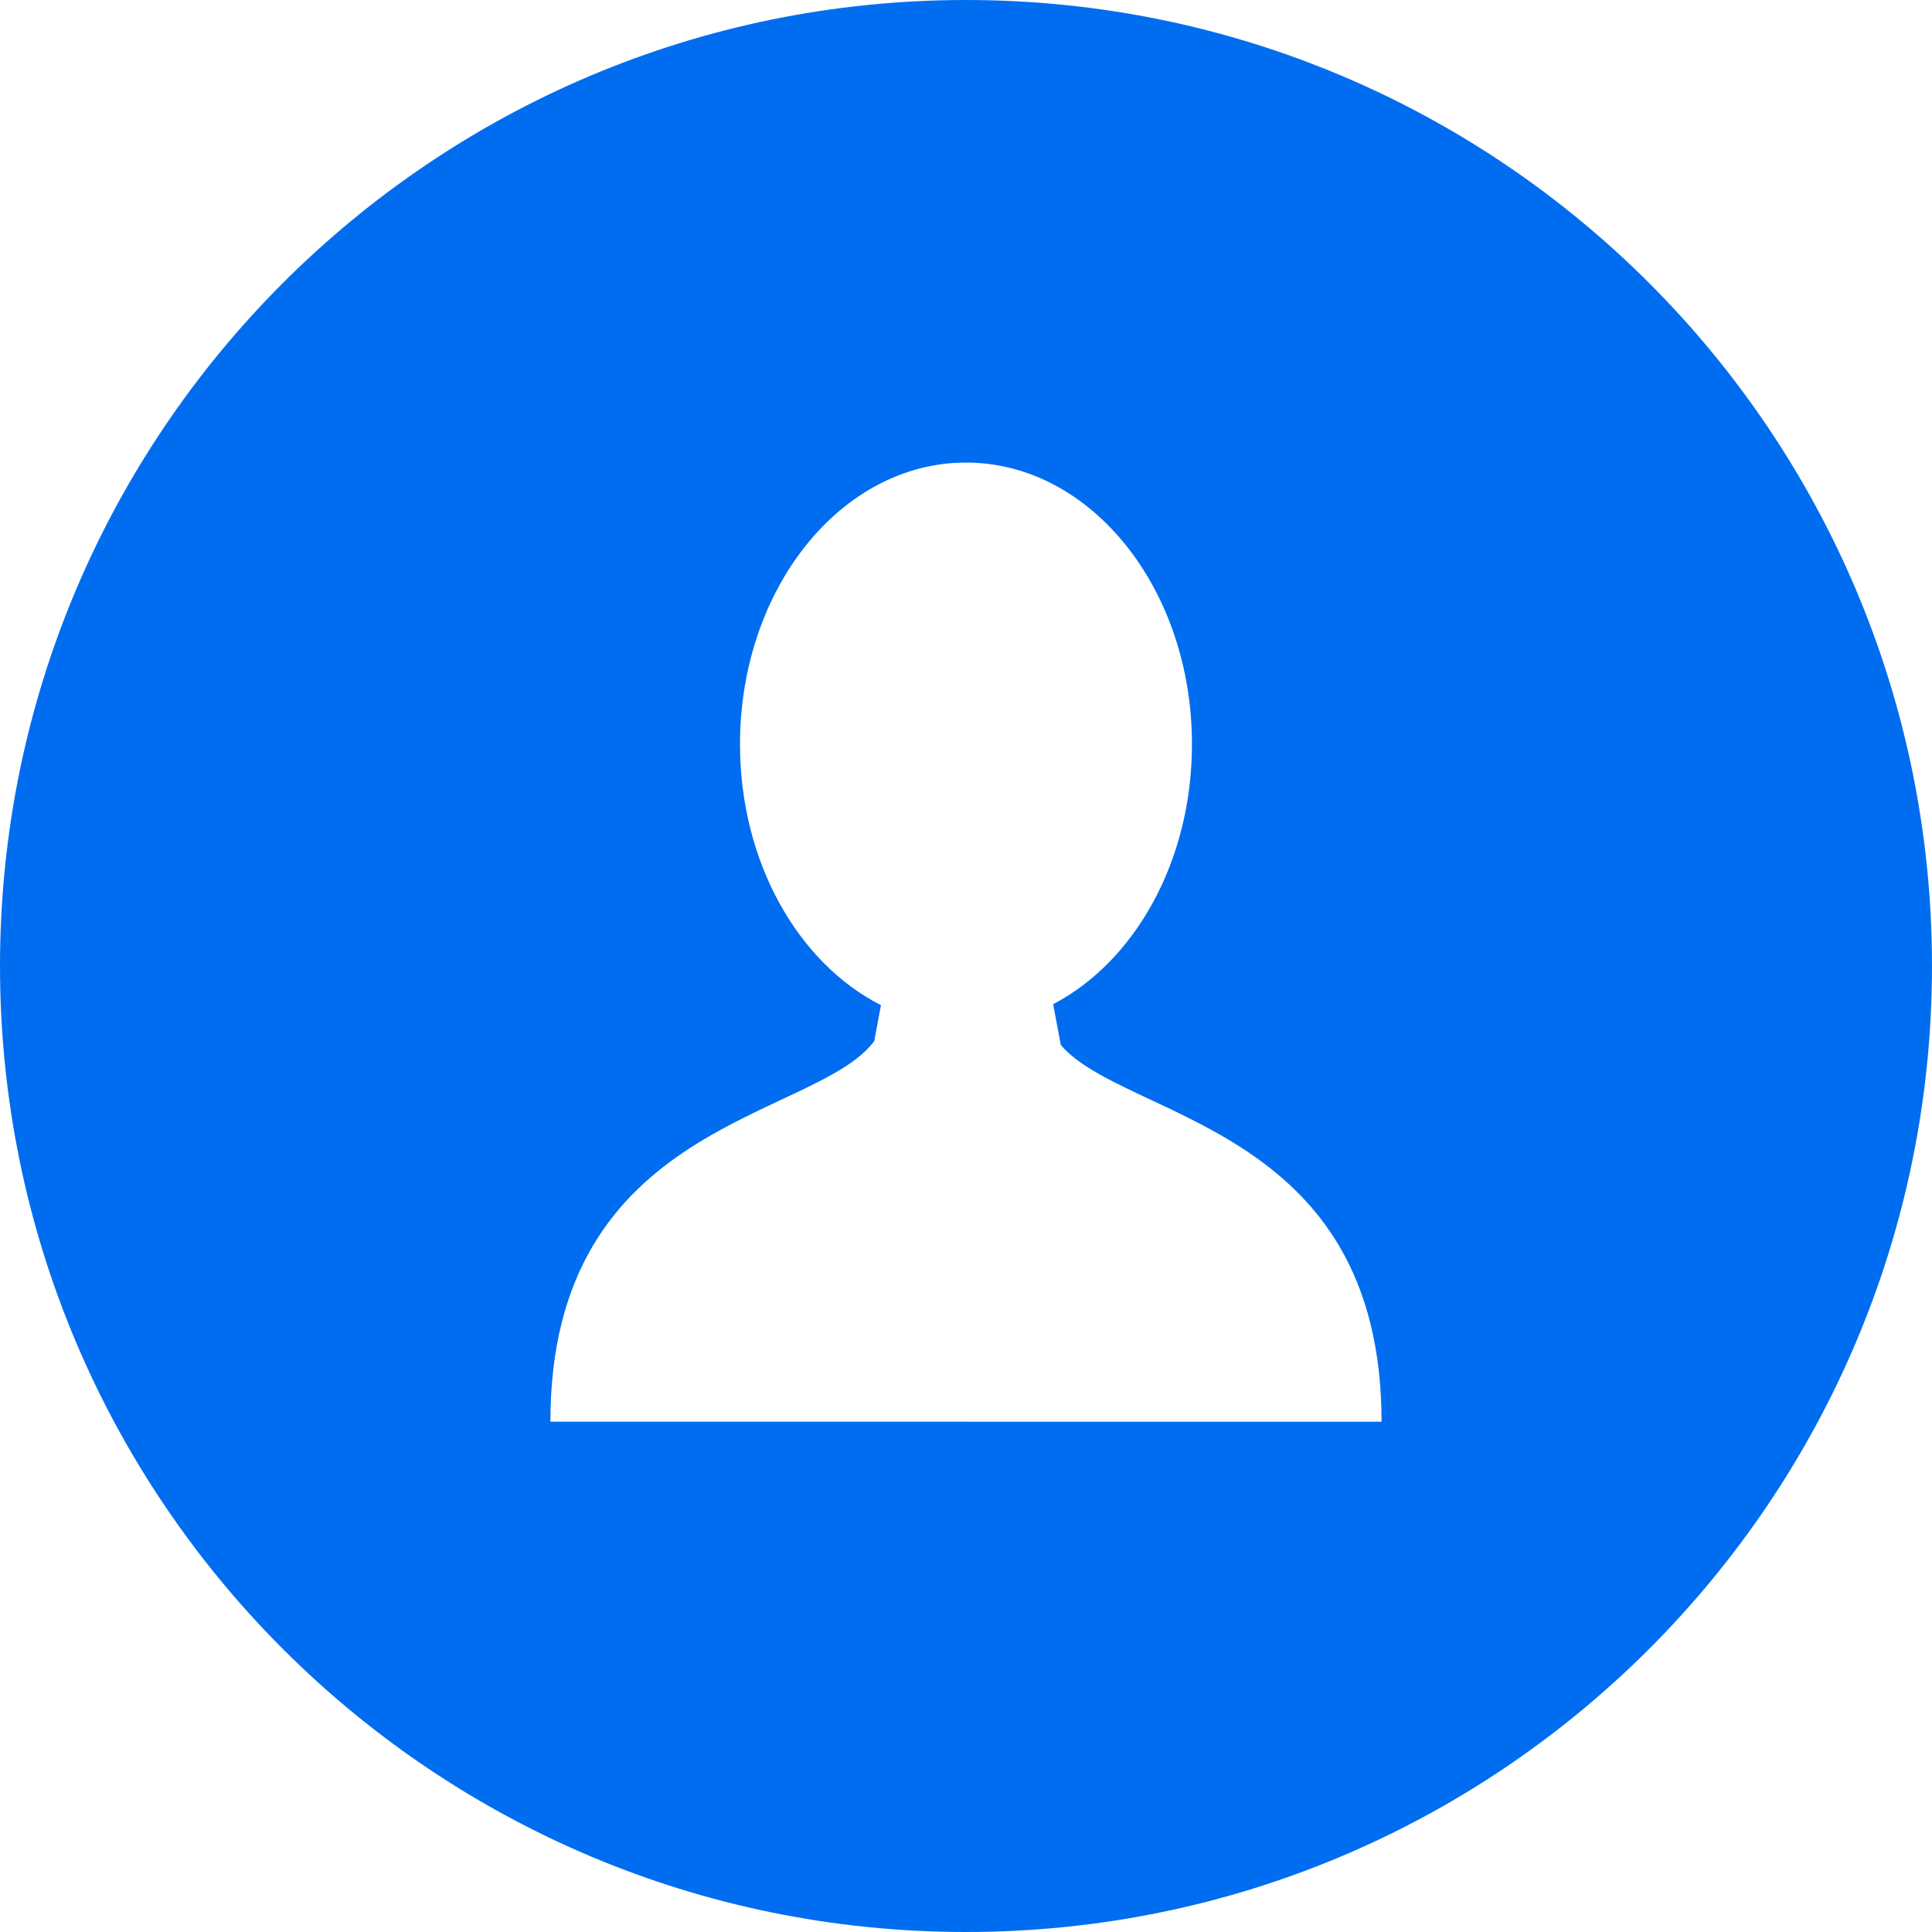
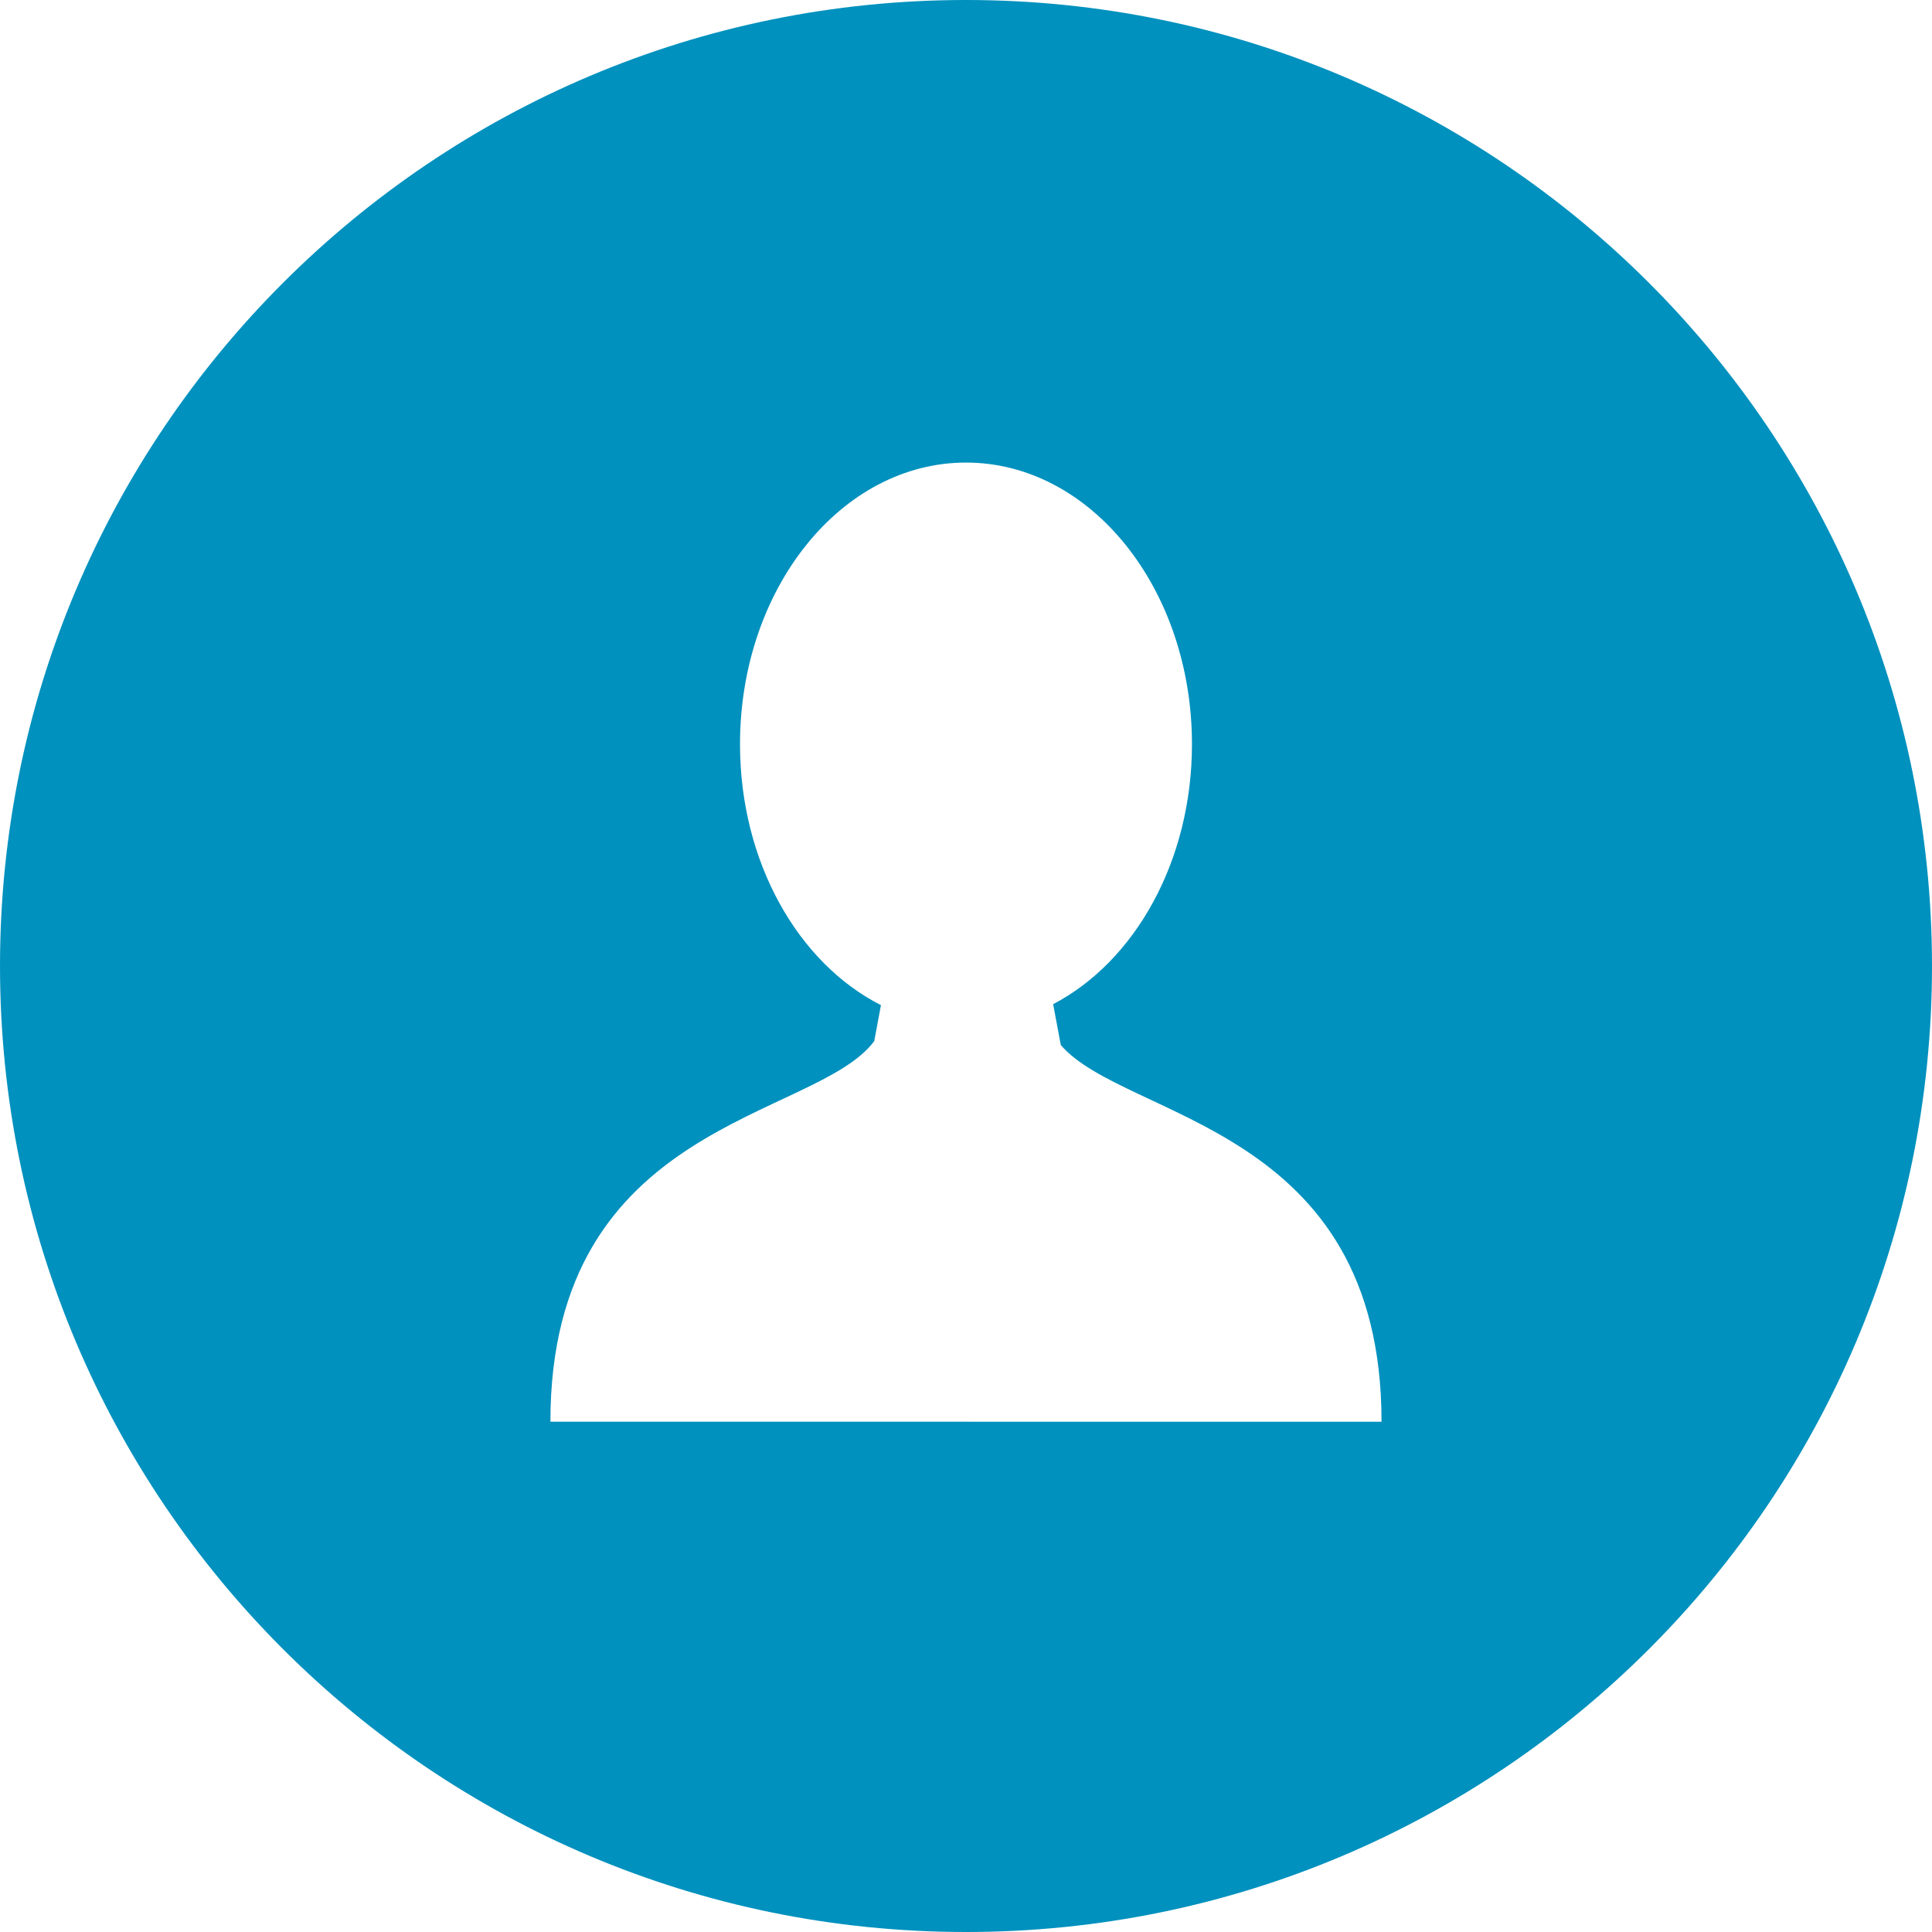
<svg xmlns="http://www.w3.org/2000/svg" version="1.1" id="Layer_1" x="0px" y="0px" viewBox="0 0 299.997 299.997" style="enable-background:new 0 0 299.997 299.997;" xml:space="preserve" width="512px" height="512px">
  <g>
    <g>
-       <path d="M149.996,0C67.157,0,0.001,67.158,0.001,149.997c0,82.837,67.156,150,149.995,150s150-67.163,150-150    C299.996,67.156,232.835,0,149.996,0z M150.453,220.763v-0.002h-0.916H85.465c0-46.856,41.152-46.845,50.284-59.097l1.045-5.587    c-12.83-6.502-21.887-22.178-21.887-40.512c0-24.154,15.712-43.738,35.089-43.738c19.377,0,35.089,19.584,35.089,43.738    c0,18.178-8.896,33.756-21.555,40.361l1.19,6.349c10.019,11.658,49.802,12.418,49.802,58.488H150.453z" fill="#006DF0" />
+       <path d="M149.996,0C67.157,0,0.001,67.158,0.001,149.997c0,82.837,67.156,150,149.995,150s150-67.163,150-150    C299.996,67.156,232.835,0,149.996,0z M150.453,220.763v-0.002h-0.916H85.465c0-46.856,41.152-46.845,50.284-59.097l1.045-5.587    c-12.83-6.502-21.887-22.178-21.887-40.512c0-24.154,15.712-43.738,35.089-43.738c19.377,0,35.089,19.584,35.089,43.738    c0,18.178-8.896,33.756-21.555,40.361l1.19,6.349c10.019,11.658,49.802,12.418,49.802,58.488H150.453z" fill="#0091be" />
    </g>
  </g>
  <g>
</g>
  <g>
</g>
  <g>
</g>
  <g>
</g>
  <g>
</g>
  <g>
</g>
  <g>
</g>
  <g>
</g>
  <g>
</g>
  <g>
</g>
  <g>
</g>
  <g>
</g>
  <g>
</g>
  <g>
</g>
  <g>
</g>
</svg>
